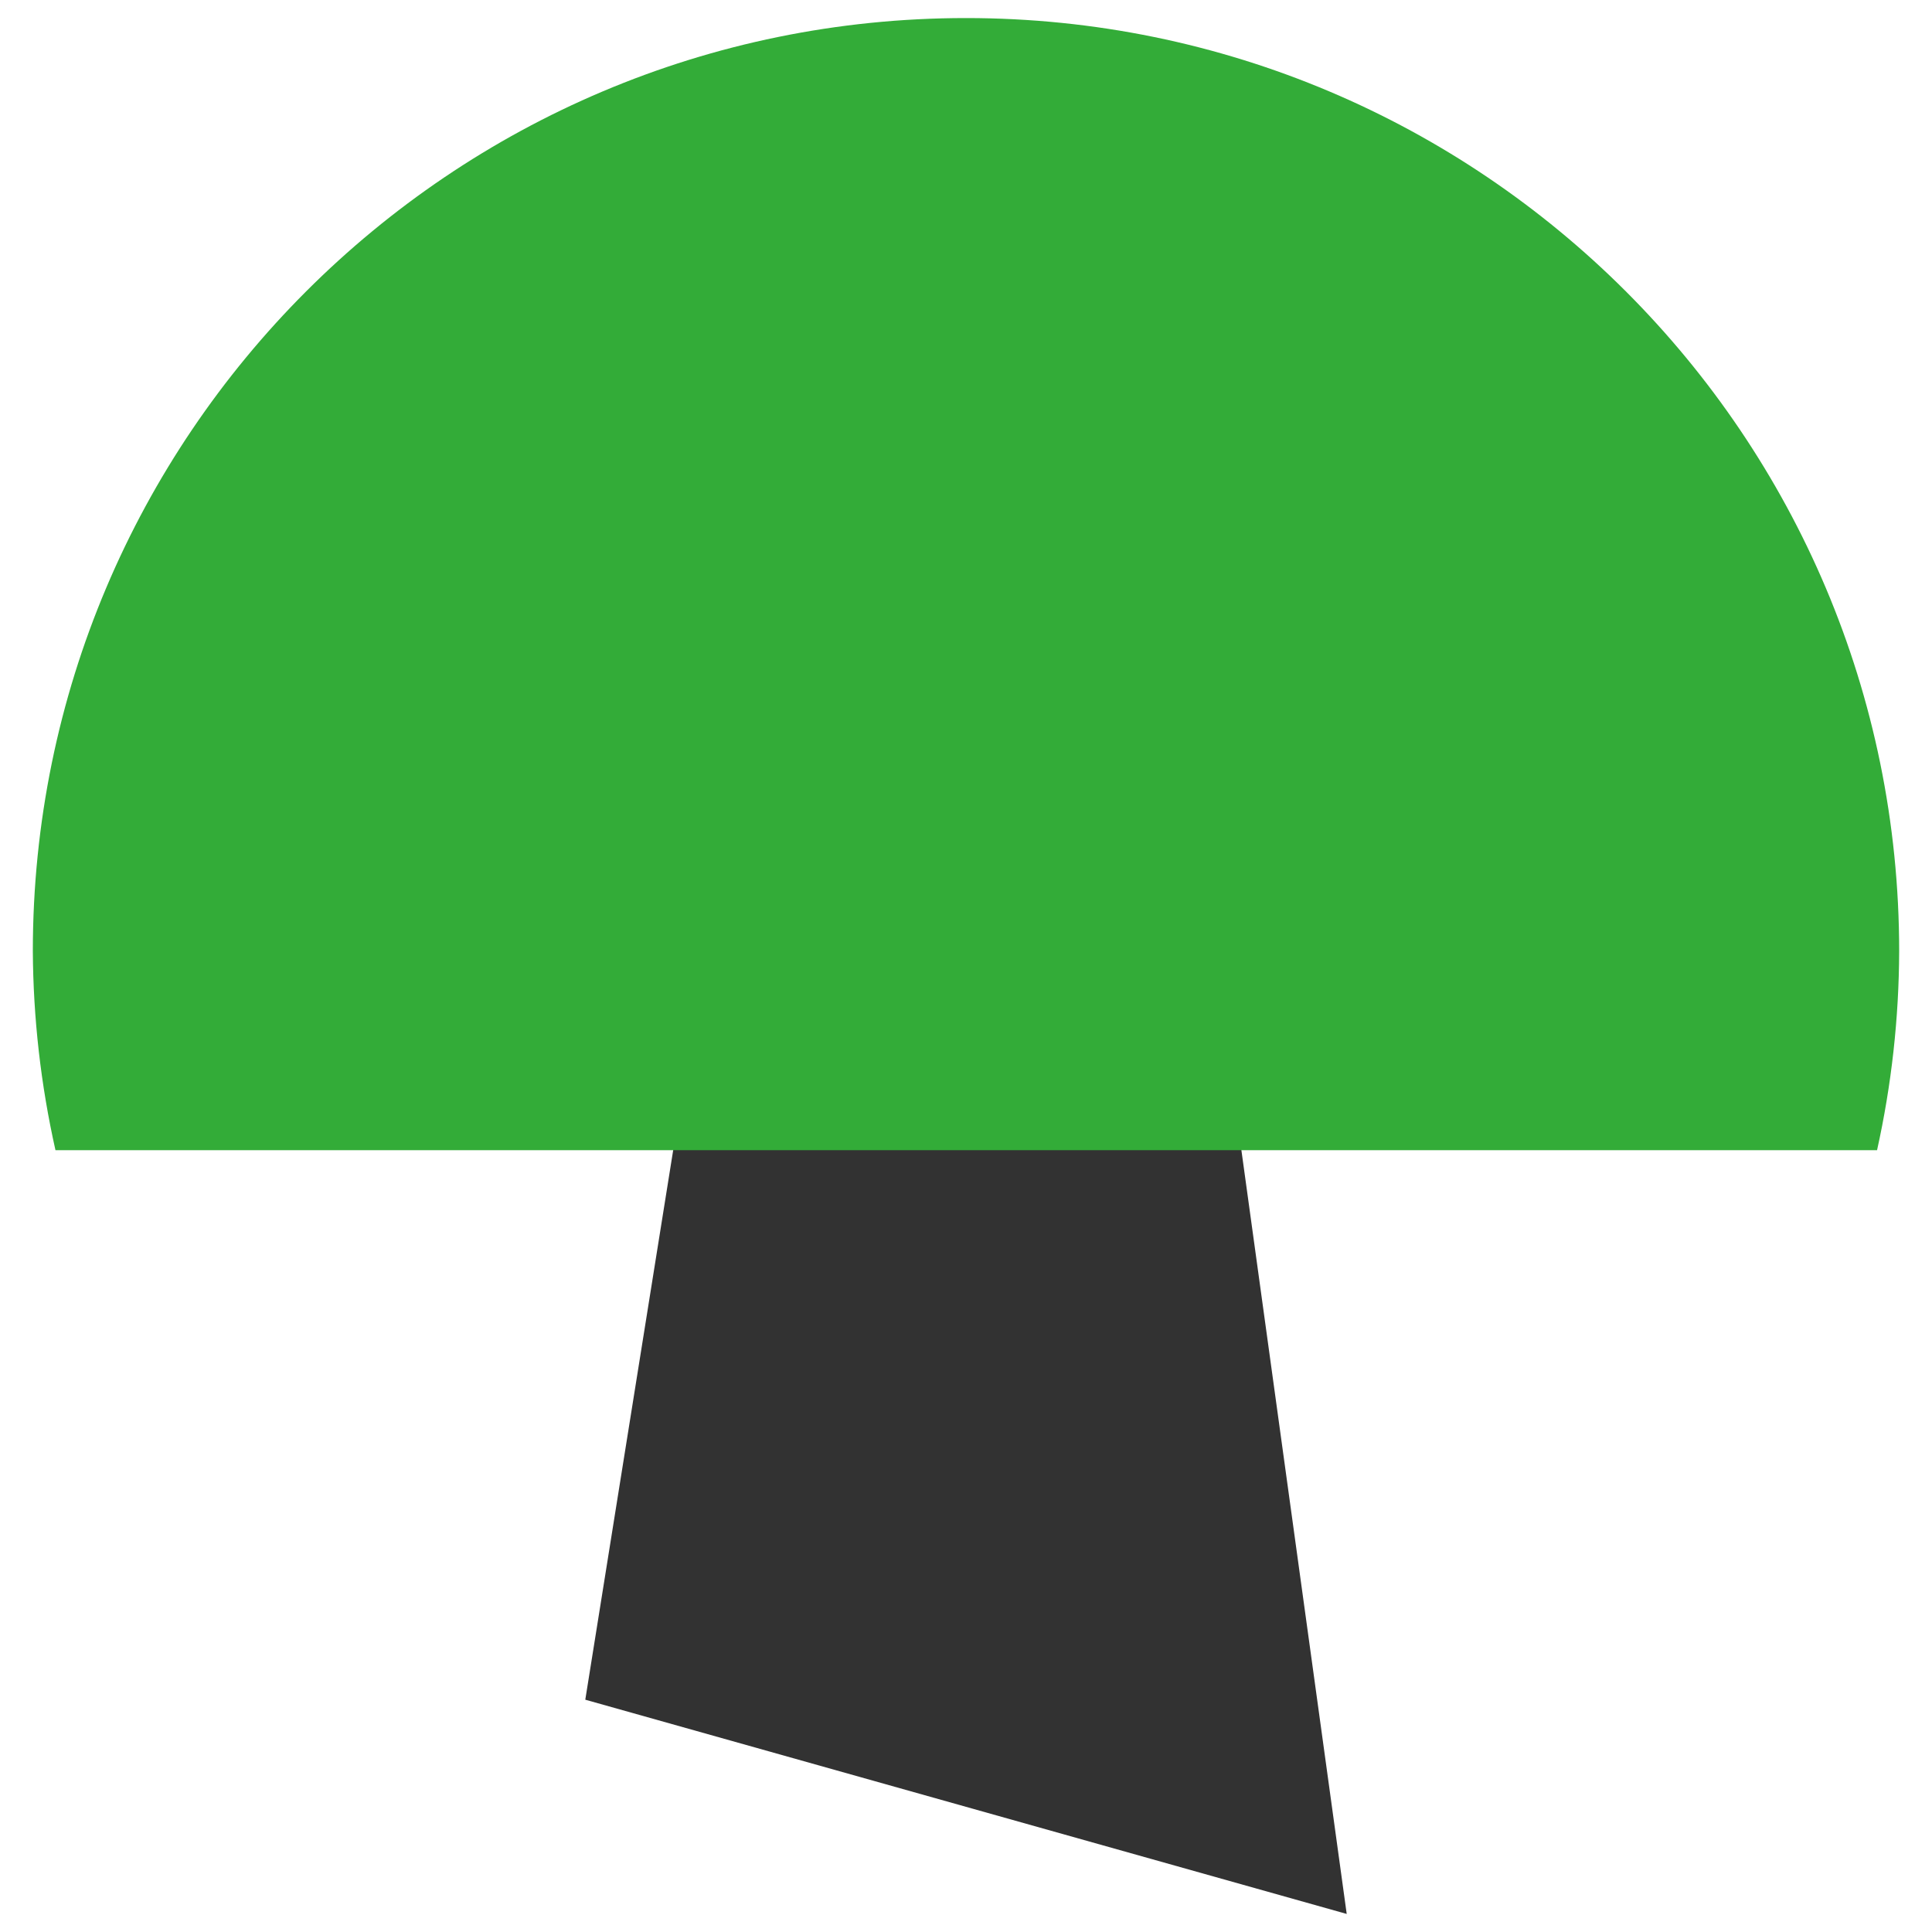
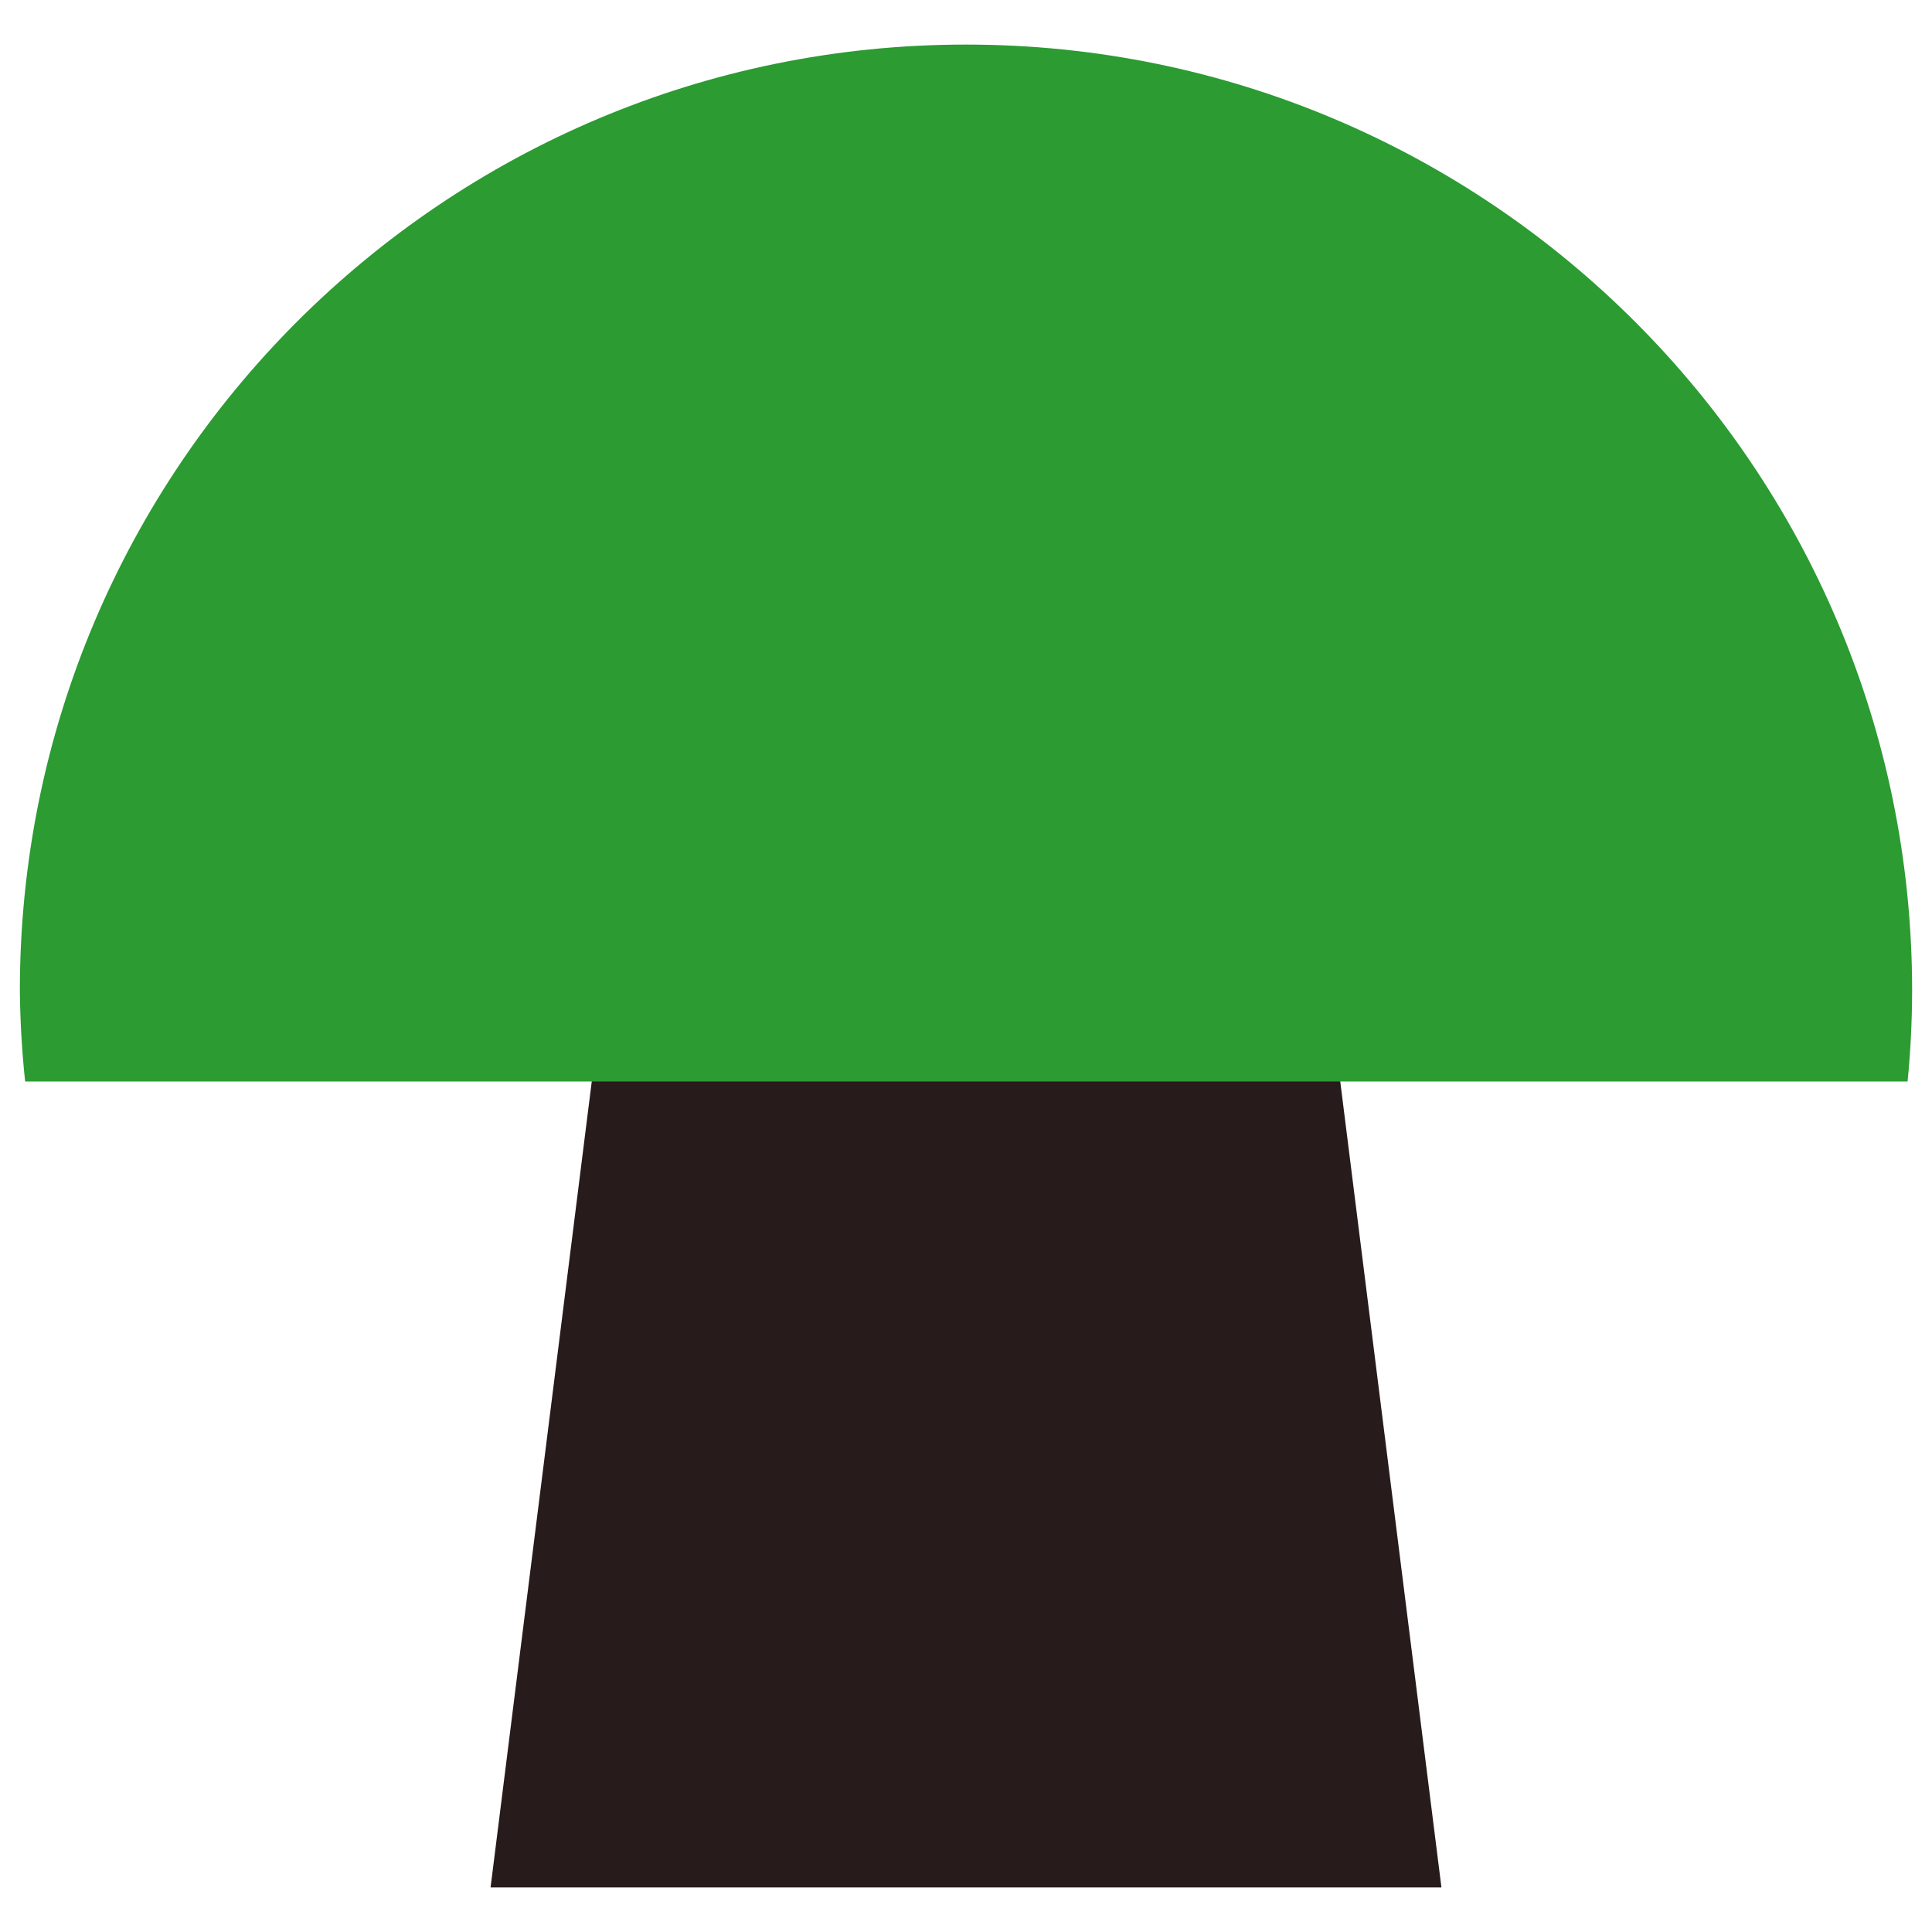
<svg xmlns="http://www.w3.org/2000/svg" xmlns:ns1="http://www.openswatchbook.org/uri/2009/osb" width="1024" height="1024" viewBox="0 0 270.933 270.933" version="1.1" id="svg8">
  <defs id="defs2">
    <linearGradient id="linearGradient6003" ns1:paint="solid">
      <stop style="stop-color:#0e1a0c;stop-opacity:1;" offset="0" id="stop6001" />
    </linearGradient>
  </defs>
-   <g id="layer1" transform="translate(-93.23457,113.6998)">
-     <g id="g1935" transform="translate(1.99262,-0.5062383)">
-       <path id="rect4542" d="m 203.364,-62.675 h 46.689 L 280.097,155.207 173.32,125.163 Z" style="opacity:1;fill:#323232;fill-opacity:1;stroke:none;stroke-width:15.358;stroke-miterlimit:4;stroke-dasharray:none;stroke-opacity:1" />
-       <path id="path4518" d="M 226.705,-110.661 A 130.86,130.86 0 0 0 95.846,20.197 130.86,130.86 0 0 0 99.02,48.101 H 354.471 a 130.86,130.86 0 0 0 3.1,-27.904 130.86,130.86 0 0 0 -130.866,-130.858 z" style="opacity:1;fill:#33ac38;fill-opacity:1;stroke:none;stroke-width:19.31;stroke-miterlimit:4;stroke-dasharray:none;stroke-opacity:1" />
+   <g id="layer1" transform="translate(153.9732,165.0071)">
+     <g id="g863" transform="matrix(1.075179,0,0,1.075179,11.51752,-11.37008)">
+       <path id="rect856" d="M -69.935,-56.019 H 14.085 L 34.086,103.28 H -89.935 Z" style="opacity:1;fill:#281b1b;fill-opacity:1;stroke:none;stroke-width:1.202;stroke-linecap:butt;stroke-miterlimit:4;stroke-dasharray:none;stroke-dashoffset:0;stroke-opacity:1" />
+       <path id="path819" d="m -27.925,-137.08 a 123.403,123.403 0 0 0 -123.403,123.404 123.403,123.403 0 0 0 0.687,11.842 H 94.885 a 123.403,123.403 0 0 0 0.593,-11.842 123.403,123.403 0 0 0 -123.403,-123.404 z" style="opacity:1;fill:#2b9b32;fill-opacity:1;stroke:none;stroke-width:3.623;stroke-linecap:butt;stroke-miterlimit:4;stroke-dasharray:none;stroke-dashoffset:0;stroke-opacity:1" />
    </g>
  </g>
</svg>
